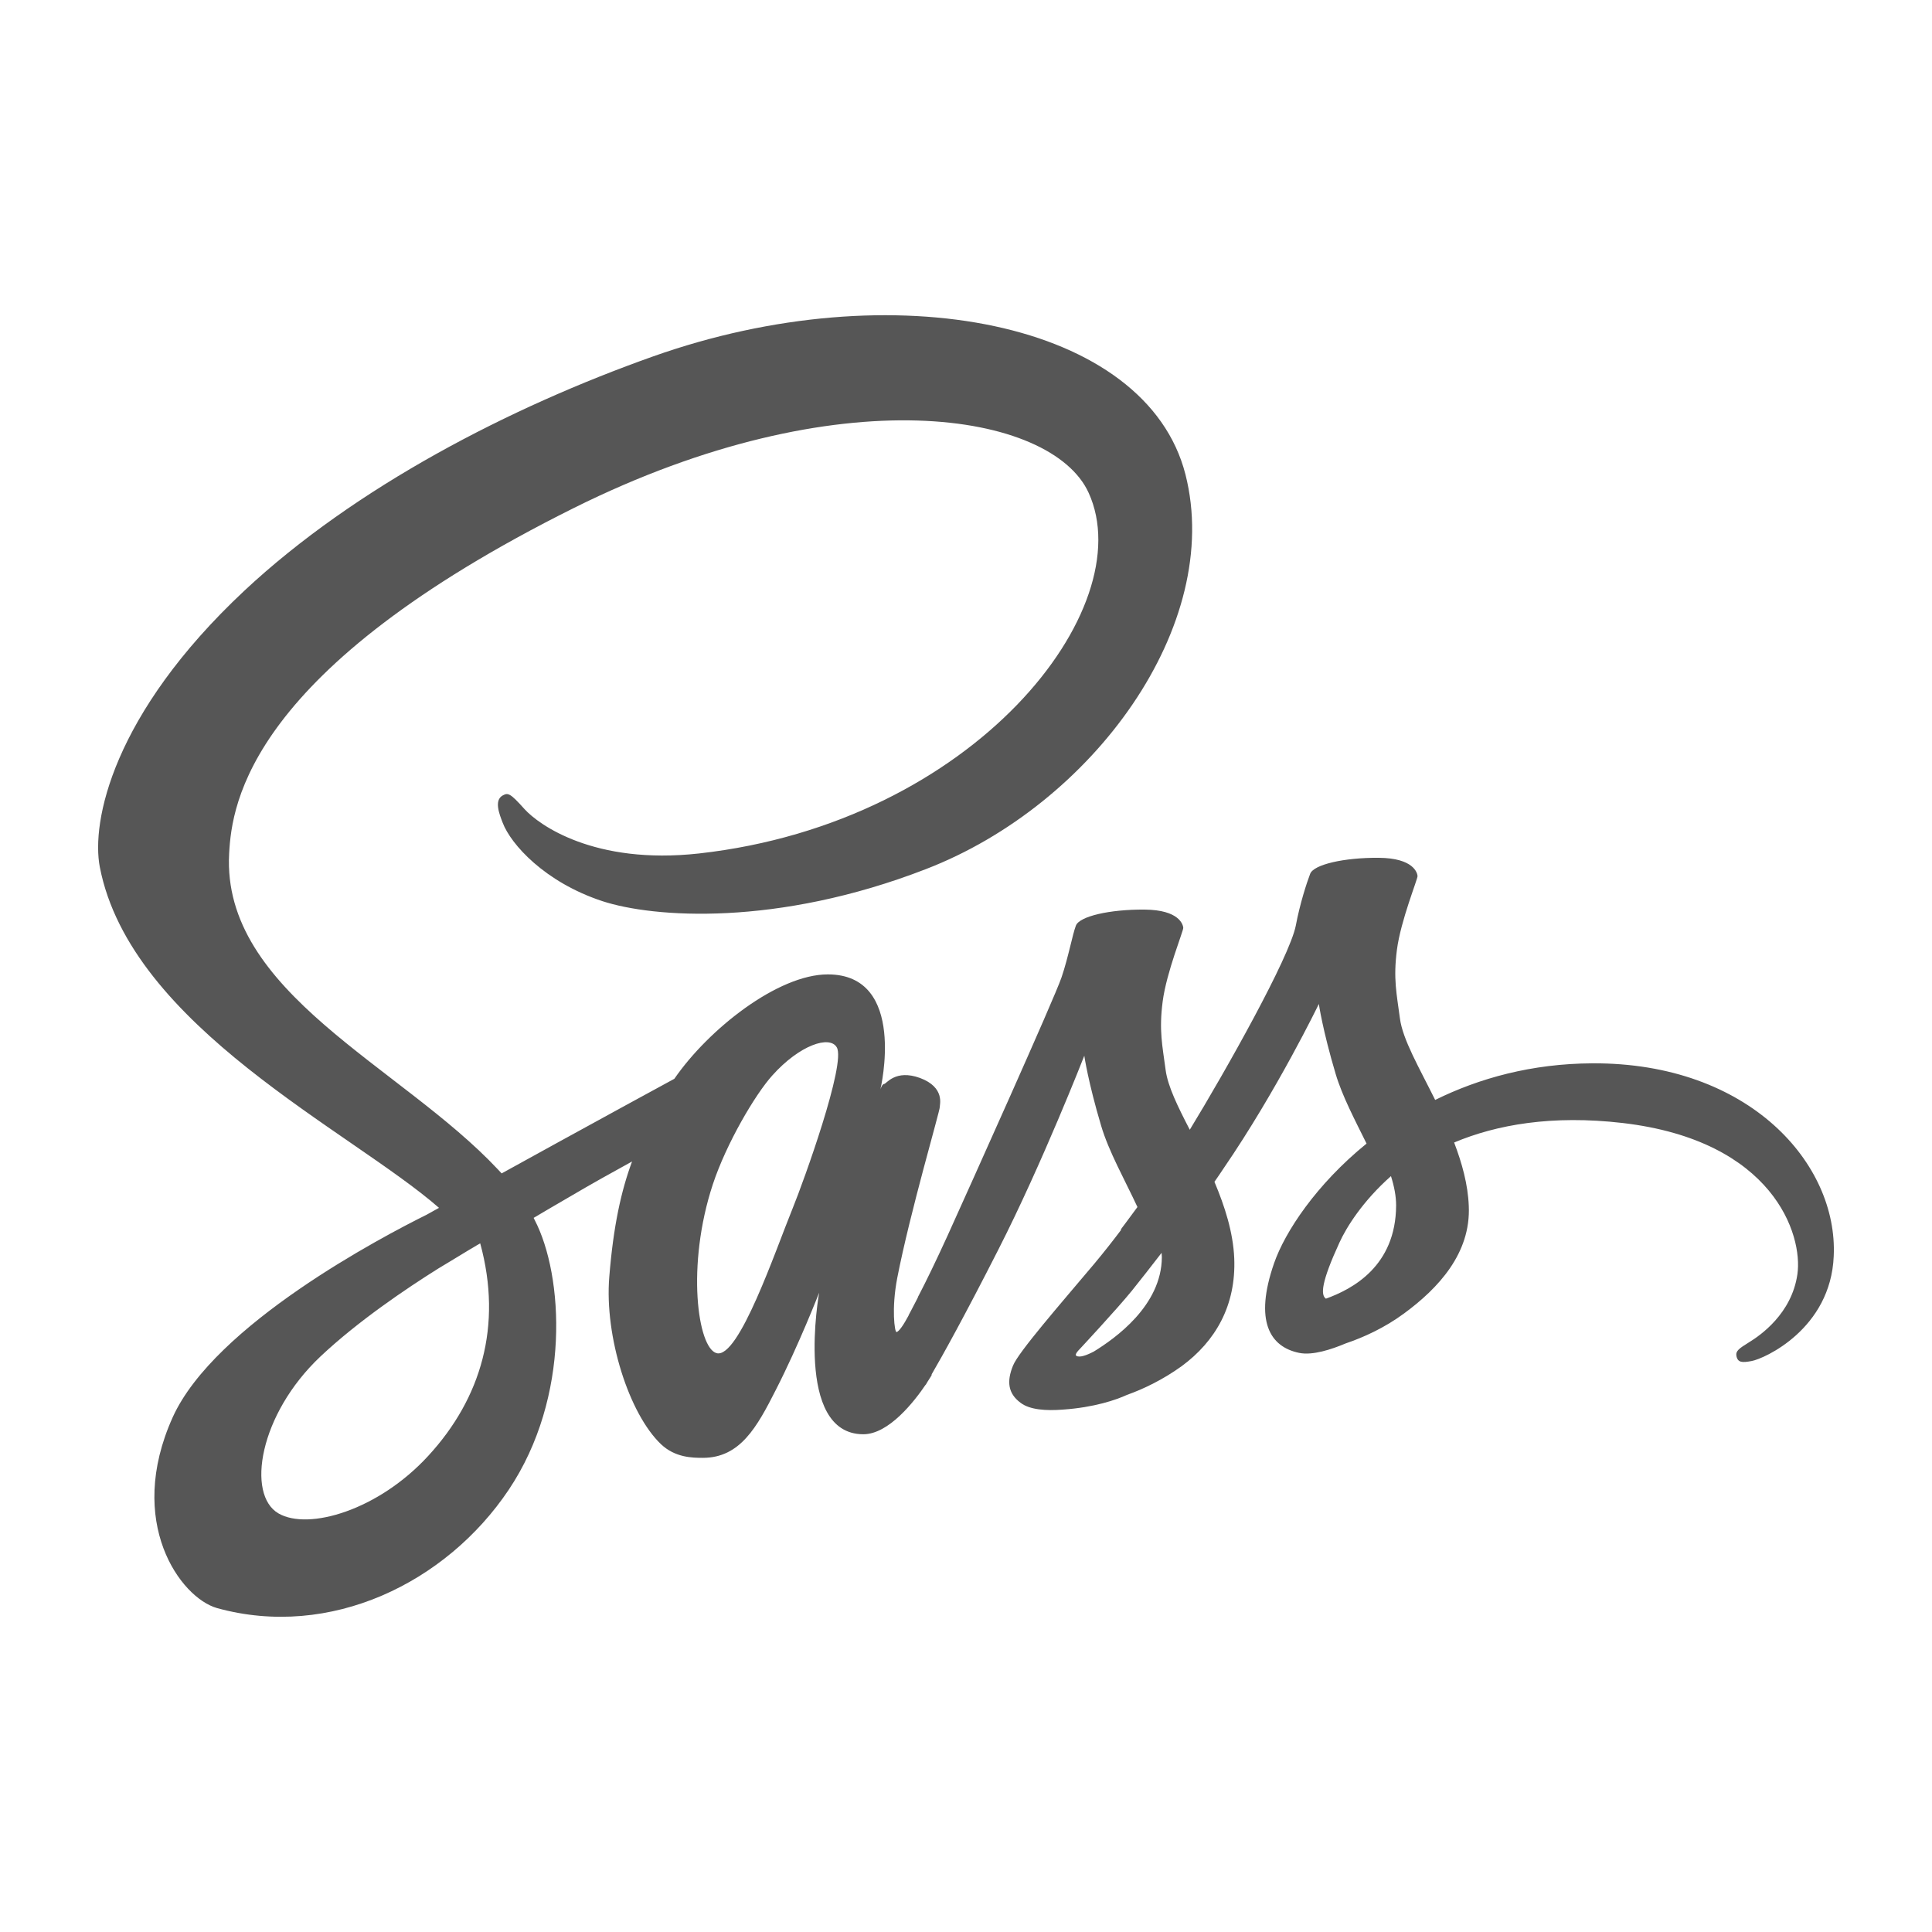
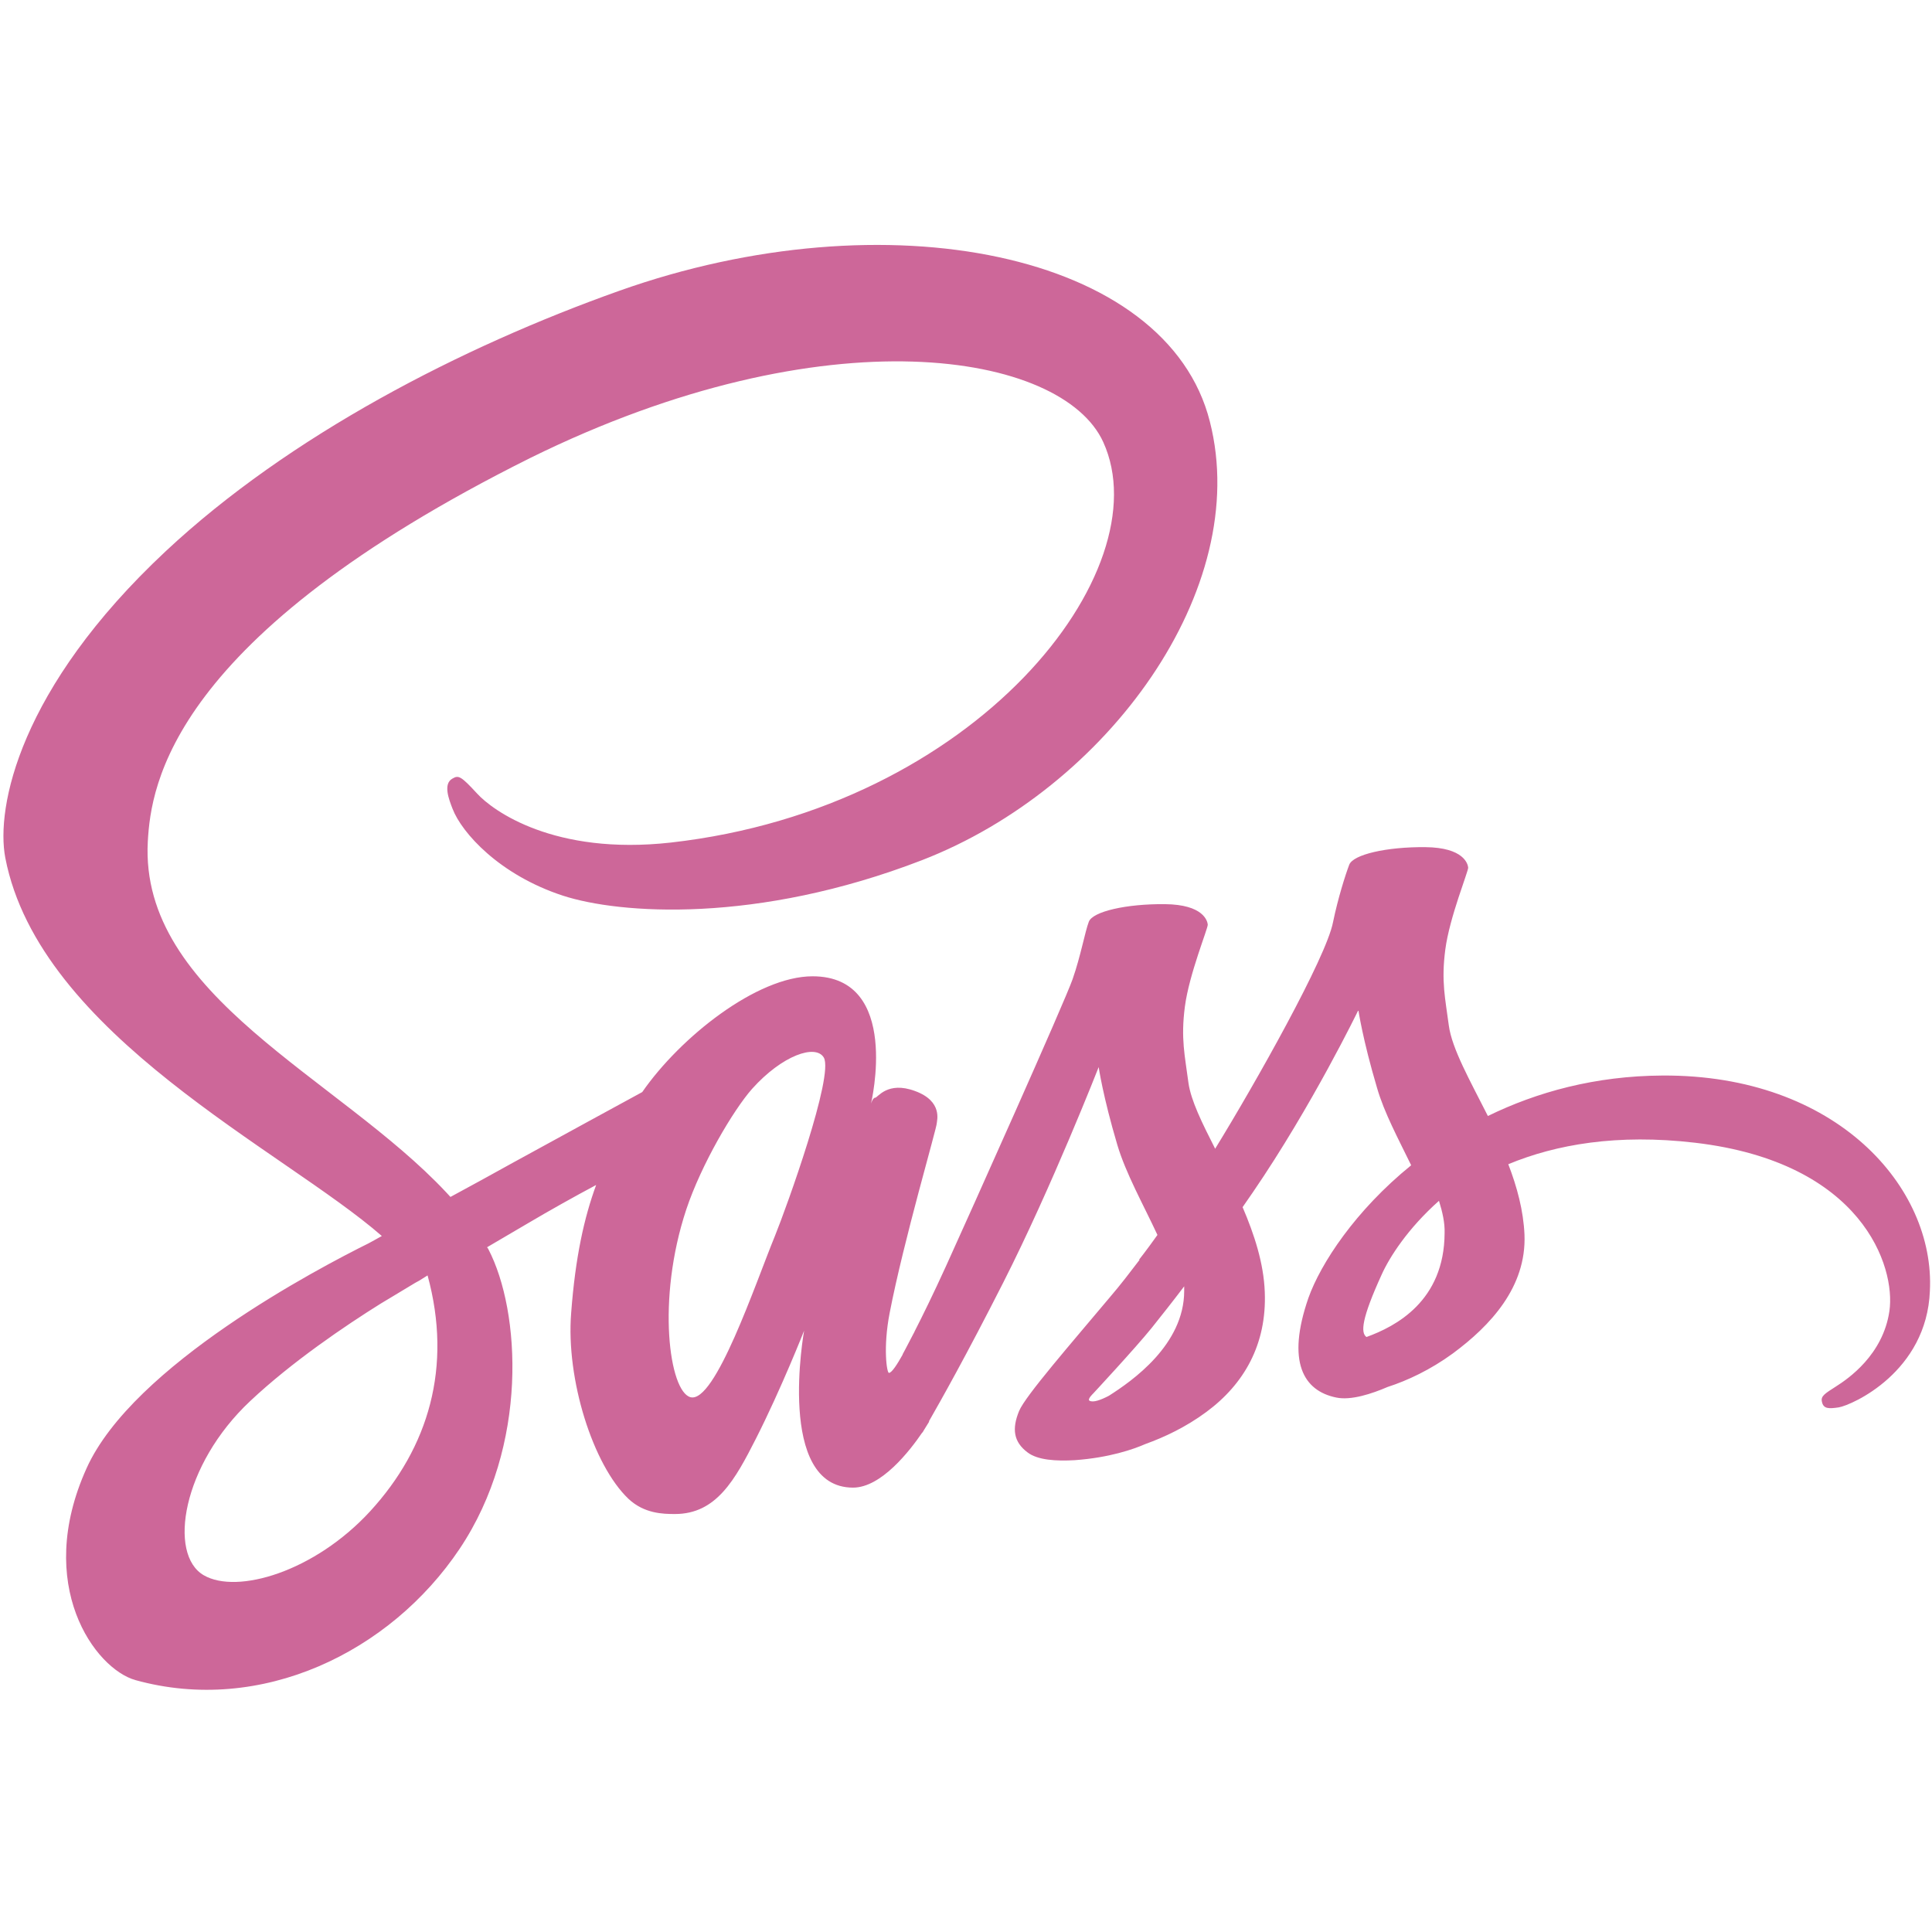
- <svg xmlns="http://www.w3.org/2000/svg" height="512px" style="enable-background:new 0 0 512 512;" version="1.1" viewBox="0 0 512 512" width="512px" xml:space="preserve">
-   <g id="_x32_88-sass">
-     <g>
-       <g>
-         <path d="M422.009,281.793c-16.096,0.071-30.035,3.952-41.675,9.701c-4.24-8.553-8.624-16.025-9.343-21.629     c-0.86-6.54-1.796-10.419-0.789-18.179c1.007-7.762,5.532-18.756,5.461-19.545c-0.071-0.79-1.006-4.743-10.275-4.815     c-9.269-0.071-17.244,1.796-18.179,4.239c-0.936,2.443-2.73,7.977-3.808,13.725c-1.653,8.407-18.54,38.443-28.097,54.107     c-3.161-6.106-5.819-11.497-6.395-15.808c-0.862-6.54-1.796-10.419-0.79-18.179c1.006-7.762,5.532-18.756,5.46-19.545     c-0.072-0.79-1.006-4.743-10.274-4.815c-9.27-0.071-17.244,1.796-18.18,4.24c-0.934,2.442-1.94,8.191-3.808,13.726     c-1.867,5.53-24.359,55.541-30.251,68.548c-3.019,6.609-5.604,11.927-7.473,15.521c-0.286,0.574-0.502,0.934-0.646,1.222     c0.215-0.359,0.36-0.72,0.36-0.574c-1.581,3.088-2.516,4.813-2.516,4.813v0.071c-1.222,2.299-2.587,4.382-3.233,4.382     c-0.432,0-1.365-6.034,0.216-14.298c3.376-17.389,11.352-44.404,11.28-45.34c-0.072-0.503,1.508-5.173-5.246-7.689     c-6.538-2.371-8.91,1.582-9.484,1.582s-1.006,1.438-1.006,1.438s7.258-30.467-13.94-30.467     c-13.221,0-31.615,14.516-40.668,27.665c-5.677,3.09-17.965,9.772-30.898,16.885c-4.958,2.731-10.06,5.532-14.874,8.192     c-0.359-0.361-0.647-0.72-1.006-1.079c-25.724-27.447-73.22-46.848-71.207-83.711c0.718-13.437,5.389-48.716,91.327-91.542     c70.418-35.065,126.751-25.436,136.453-4.024c13.938,30.539-30.109,87.376-103.256,95.566     c-27.88,3.09-42.537-7.688-46.202-11.711c-3.809-4.239-4.384-4.456-5.821-3.665c-2.372,1.293-0.862,5.03,0,7.257     c2.156,5.676,11.137,15.736,26.443,20.766c13.435,4.383,46.13,6.827,85.649-8.479c44.406-17.102,78.969-64.742,68.837-104.62     C303.809,85.2,236.625,71.906,173.034,94.468c-37.867,13.437-78.824,34.563-108.285,62.082     c-34.993,32.767-40.597,61.292-38.299,73.221c8.192,42.321,66.537,69.914,89.89,90.32c-1.15,0.647-2.228,1.222-3.233,1.797     c-11.712,5.819-56.19,29.1-67.328,53.677c-12.573,27.879,2.083,47.853,11.712,50.585c30.035,8.334,60.789-6.683,77.316-31.33     c16.525-24.645,14.514-56.836,6.898-71.495c-0.073-0.215-0.216-0.357-0.287-0.575c3.017-1.795,6.106-3.592,9.197-5.388     c5.963-3.521,11.784-6.756,16.885-9.556c-2.875,7.761-4.958,17.098-6.036,30.609c-1.293,15.807,5.246,36.286,13.725,44.334     c3.735,3.521,8.262,3.594,11.065,3.594c9.916,0,14.37-8.193,19.328-17.965c6.108-11.93,11.497-25.798,11.497-25.798     s-6.754,37.511,11.712,37.511c6.754,0,13.51-8.695,16.526-13.15v0.071c0,0,0.145-0.286,0.504-0.86     c0.718-1.079,1.077-1.726,1.077-1.726v-0.217c2.73-4.67,8.695-15.377,17.675-33.052c11.642-22.851,22.778-51.378,22.778-51.378     s1.006,6.972,4.457,18.54c2.011,6.826,6.25,14.299,9.627,21.557c-2.729,3.736-4.383,5.892-4.383,5.892s0,0.071,0.07,0.143     c-2.155,2.876-4.597,5.966-7.112,8.984c-9.198,10.921-20.12,23.425-21.556,27.017c-1.726,4.24-1.294,7.399,2.012,9.844     c2.442,1.869,6.754,2.155,11.28,1.797c8.264-0.577,14.084-2.587,16.886-3.883c4.454-1.578,9.629-4.095,14.515-7.615     c8.982-6.609,14.444-16.094,13.939-28.597c-0.287-6.898-2.516-13.797-5.246-20.262c0.791-1.151,1.654-2.374,2.444-3.593     c14.229-20.769,25.222-43.544,25.222-43.544s1.006,6.968,4.454,18.537c1.725,5.821,5.102,12.216,8.191,18.466     c-13.365,10.851-21.627,23.427-24.502,31.688c-5.318,15.306-1.15,22.202,6.682,23.786c3.521,0.718,8.551-0.936,12.288-2.517     c4.67-1.581,10.275-4.096,15.52-7.976c8.982-6.609,17.677-15.88,17.103-28.454c-0.217-5.677-1.797-11.353-3.881-16.814     c11.28-4.741,25.941-7.33,44.622-5.173c40.023,4.67,47.854,29.675,46.345,40.093c-1.507,10.492-9.914,16.241-12.717,17.965     c-2.804,1.725-3.665,2.372-3.448,3.665c0.358,1.868,1.651,1.797,4.022,1.364c3.307-0.574,20.982-8.479,21.771-27.808     C487.108,308.45,463.613,281.578,422.009,281.793L422.009,281.793z M113.538,385.766c-13.22,14.443-31.759,19.904-39.734,15.305     c-8.551-4.956-5.174-26.226,11.137-41.604c9.916-9.34,22.706-17.962,31.185-23.279c1.94-1.149,4.743-2.874,8.192-4.958     c0.575-0.357,0.862-0.502,0.862-0.502c0.646-0.433,1.365-0.791,2.084-1.223C133.226,351.349,127.478,370.605,113.538,385.766     L113.538,385.766z M210.111,320.091c-4.599,11.28-14.3,40.023-20.19,38.514c-5.03-1.294-8.121-23.209-1.006-44.764     c3.592-10.851,11.208-23.784,15.736-28.813c7.256-8.121,15.232-10.708,17.101-7.474     C224.266,281.793,212.984,313.05,210.111,320.091L210.111,320.091z M289.868,358.176c-1.939,1.005-3.736,1.651-4.598,1.148     c-0.646-0.359,0.791-1.725,0.791-1.725s9.986-10.706,13.939-15.594c2.299-2.873,4.957-6.251,7.832-9.986     c0,0.357,0.07,0.719,0.07,1.148C307.833,346.031,295.474,354.727,289.868,358.176z M351.377,344.163     c-1.437-1.006-1.223-4.383,3.592-14.875c1.869-4.096,6.181-10.993,13.652-17.604c0.863,2.73,1.365,5.316,1.365,7.759     C369.913,335.611,358.346,341.647,351.377,344.163L351.377,344.163z" style="fill:#565656;" />
-       </g>
-     </g>
+ <svg xmlns="http://www.w3.org/2000/svg" width="800px" height="800px" viewBox="0 -32 256 256" version="1.1" preserveAspectRatio="xMidYMid">
+   <g fill="#CD6799">
+     <path d="M220.281,110.514 C211.375,110.56 203.634,112.705 197.153,115.876 C194.774,111.166 192.396,106.97 191.977,103.892 C191.51,100.302 190.951,98.11 191.51,93.82 C192.07,89.53 194.588,83.421 194.541,82.955 C194.495,82.489 193.982,80.297 188.852,80.251 C183.723,80.204 179.293,81.23 178.78,82.582 C178.267,83.934 177.288,87.012 176.635,90.183 C175.749,94.846 166.377,111.493 161.014,120.213 C159.289,116.809 157.797,113.824 157.47,111.446 C157.004,107.856 156.444,105.664 157.004,101.374 C157.564,97.084 160.082,90.976 160.035,90.509 C159.988,90.043 159.475,87.851 154.346,87.805 C149.217,87.758 144.787,88.784 144.274,90.136 C143.761,91.489 143.201,94.659 142.129,97.737 C141.056,100.815 128.606,128.606 125.342,135.787 C123.663,139.471 122.218,142.409 121.192,144.414 L121.192,144.414 C121.192,144.414 121.145,144.554 121.005,144.787 C120.119,146.512 119.607,147.445 119.607,147.445 C119.607,147.445 119.607,147.445 119.607,147.491 C118.907,148.75 118.161,149.916 117.788,149.916 C117.508,149.916 116.995,146.559 117.881,141.989 C119.746,132.337 124.176,117.322 124.13,116.809 C124.13,116.529 124.969,113.918 121.239,112.565 C117.601,111.213 116.296,113.451 115.969,113.451 C115.643,113.451 115.41,114.244 115.41,114.244 C115.41,114.244 119.467,97.364 107.669,97.364 C100.302,97.364 90.136,105.431 85.1,112.705 C81.929,114.431 75.168,118.114 67.94,122.078 C65.189,123.617 62.345,125.156 59.687,126.601 C59.5,126.415 59.314,126.181 59.127,125.995 C44.858,110.747 18.466,99.975 19.585,79.505 C20.004,72.044 22.569,52.459 70.272,28.678 C109.534,9.326 140.777,14.689 146.186,26.579 C153.926,43.553 129.446,75.075 88.877,79.644 C73.396,81.37 65.282,75.401 63.231,73.163 C61.086,70.831 60.759,70.691 59.966,71.158 C58.661,71.857 59.5,73.956 59.966,75.168 C61.179,78.339 66.168,83.934 74.608,86.686 C82.069,89.11 100.208,90.463 122.171,81.976 C146.745,72.463 165.957,46.024 160.315,23.875 C154.672,1.399 117.368,-6.015 82.069,6.528 C61.086,13.989 38.33,25.74 21.963,41.035 C2.518,59.22 -0.56,75.028 0.699,81.65 C5.223,105.151 37.631,120.446 50.594,131.777 C49.941,132.15 49.335,132.477 48.822,132.756 C42.34,135.974 17.626,148.89 11.471,162.553 C4.477,178.034 12.59,189.132 17.953,190.624 C34.6,195.241 51.713,186.941 60.899,173.231 C70.085,159.522 68.966,141.709 64.723,133.549 C64.676,133.456 64.63,133.362 64.536,133.269 C66.215,132.29 67.94,131.264 69.619,130.285 C72.93,128.326 76.194,126.508 78.992,125.016 C77.406,129.352 76.24,134.528 75.681,141.989 C74.981,150.756 78.572,162.133 83.282,166.61 C85.38,168.568 87.851,168.615 89.437,168.615 C94.939,168.615 97.411,164.045 100.162,158.636 C103.519,152.015 106.55,144.321 106.55,144.321 C106.55,144.321 102.773,165.118 113.032,165.118 C116.762,165.118 120.539,160.268 122.218,157.797 L122.218,157.843 C122.218,157.843 122.311,157.703 122.498,157.377 C122.871,156.771 123.104,156.398 123.104,156.398 L123.104,156.305 C124.596,153.693 127.953,147.771 132.943,137.932 C139.378,125.249 145.58,109.395 145.58,109.395 C145.58,109.395 146.139,113.265 148.051,119.7 C149.17,123.477 151.502,127.627 153.367,131.637 C151.875,133.736 150.942,134.901 150.942,134.901 C150.942,134.901 150.942,134.901 150.989,134.948 C149.776,136.533 148.471,138.259 147.025,139.937 C141.942,145.999 135.881,152.947 135.041,154.952 C134.062,157.33 134.295,159.056 136.16,160.455 C137.513,161.481 139.937,161.62 142.409,161.481 C146.979,161.154 150.196,160.035 151.781,159.336 C154.253,158.45 157.144,157.097 159.848,155.092 C164.838,151.408 167.869,146.139 167.589,139.191 C167.449,135.368 166.19,131.544 164.651,127.953 C165.118,127.301 165.537,126.648 166.004,125.995 C173.884,114.477 179.993,101.84 179.993,101.84 C179.993,101.84 180.552,105.711 182.464,112.146 C183.397,115.41 185.309,118.954 186.987,122.404 C179.573,128.42 175.003,135.414 173.371,139.984 C170.434,148.471 172.718,152.294 177.055,153.18 C179.013,153.6 181.811,152.667 183.863,151.781 C186.474,150.942 189.552,149.497 192.49,147.352 C197.479,143.668 202.282,138.538 202.002,131.591 C201.862,128.42 201.023,125.295 199.857,122.264 C206.152,119.653 214.266,118.208 224.618,119.42 C246.814,122.031 251.197,135.881 250.358,141.709 C249.518,147.538 244.855,150.709 243.317,151.688 C241.778,152.667 241.265,152.994 241.405,153.693 C241.591,154.719 242.337,154.672 243.643,154.486 C245.462,154.16 255.301,149.776 255.72,139.051 C256.42,125.342 243.363,110.374 220.281,110.514 L220.281,110.514 Z M49.055,168.242 C41.687,176.262 31.429,179.293 26.999,176.729 C22.243,173.977 24.108,162.133 33.154,153.647 C38.656,148.471 45.744,143.668 50.454,140.73 C51.526,140.077 53.112,139.145 55.024,137.979 C55.35,137.792 55.537,137.699 55.537,137.699 L55.537,137.699 C55.91,137.466 56.283,137.233 56.656,137 C59.966,149.123 56.796,159.802 49.055,168.242 L49.055,168.242 Z M102.68,131.777 C100.115,138.026 94.753,154.02 91.489,153.134 C88.691,152.388 86.965,140.264 90.929,128.28 C92.934,122.264 97.177,115.083 99.649,112.286 C103.659,107.809 108.089,106.317 109.161,108.136 C110.514,110.514 104.265,127.86 102.68,131.777 L102.68,131.777 Z M146.932,152.947 C145.859,153.507 144.834,153.88 144.367,153.6 C144.041,153.413 144.834,152.667 144.834,152.667 C144.834,152.667 150.383,146.699 152.574,143.994 C153.833,142.409 155.325,140.544 156.911,138.445 L156.911,139.051 C156.911,146.186 150.009,150.989 146.932,152.947 L146.932,152.947 Z M181.065,145.16 C180.272,144.6 180.412,142.735 183.07,136.906 C184.096,134.621 186.521,130.798 190.671,127.114 C191.137,128.606 191.464,130.052 191.417,131.404 C191.37,140.404 184.936,143.761 181.065,145.16 L181.065,145.16 Z">
+ 
+ </path>
  </g>
-   <g id="Layer_1" />
</svg>
